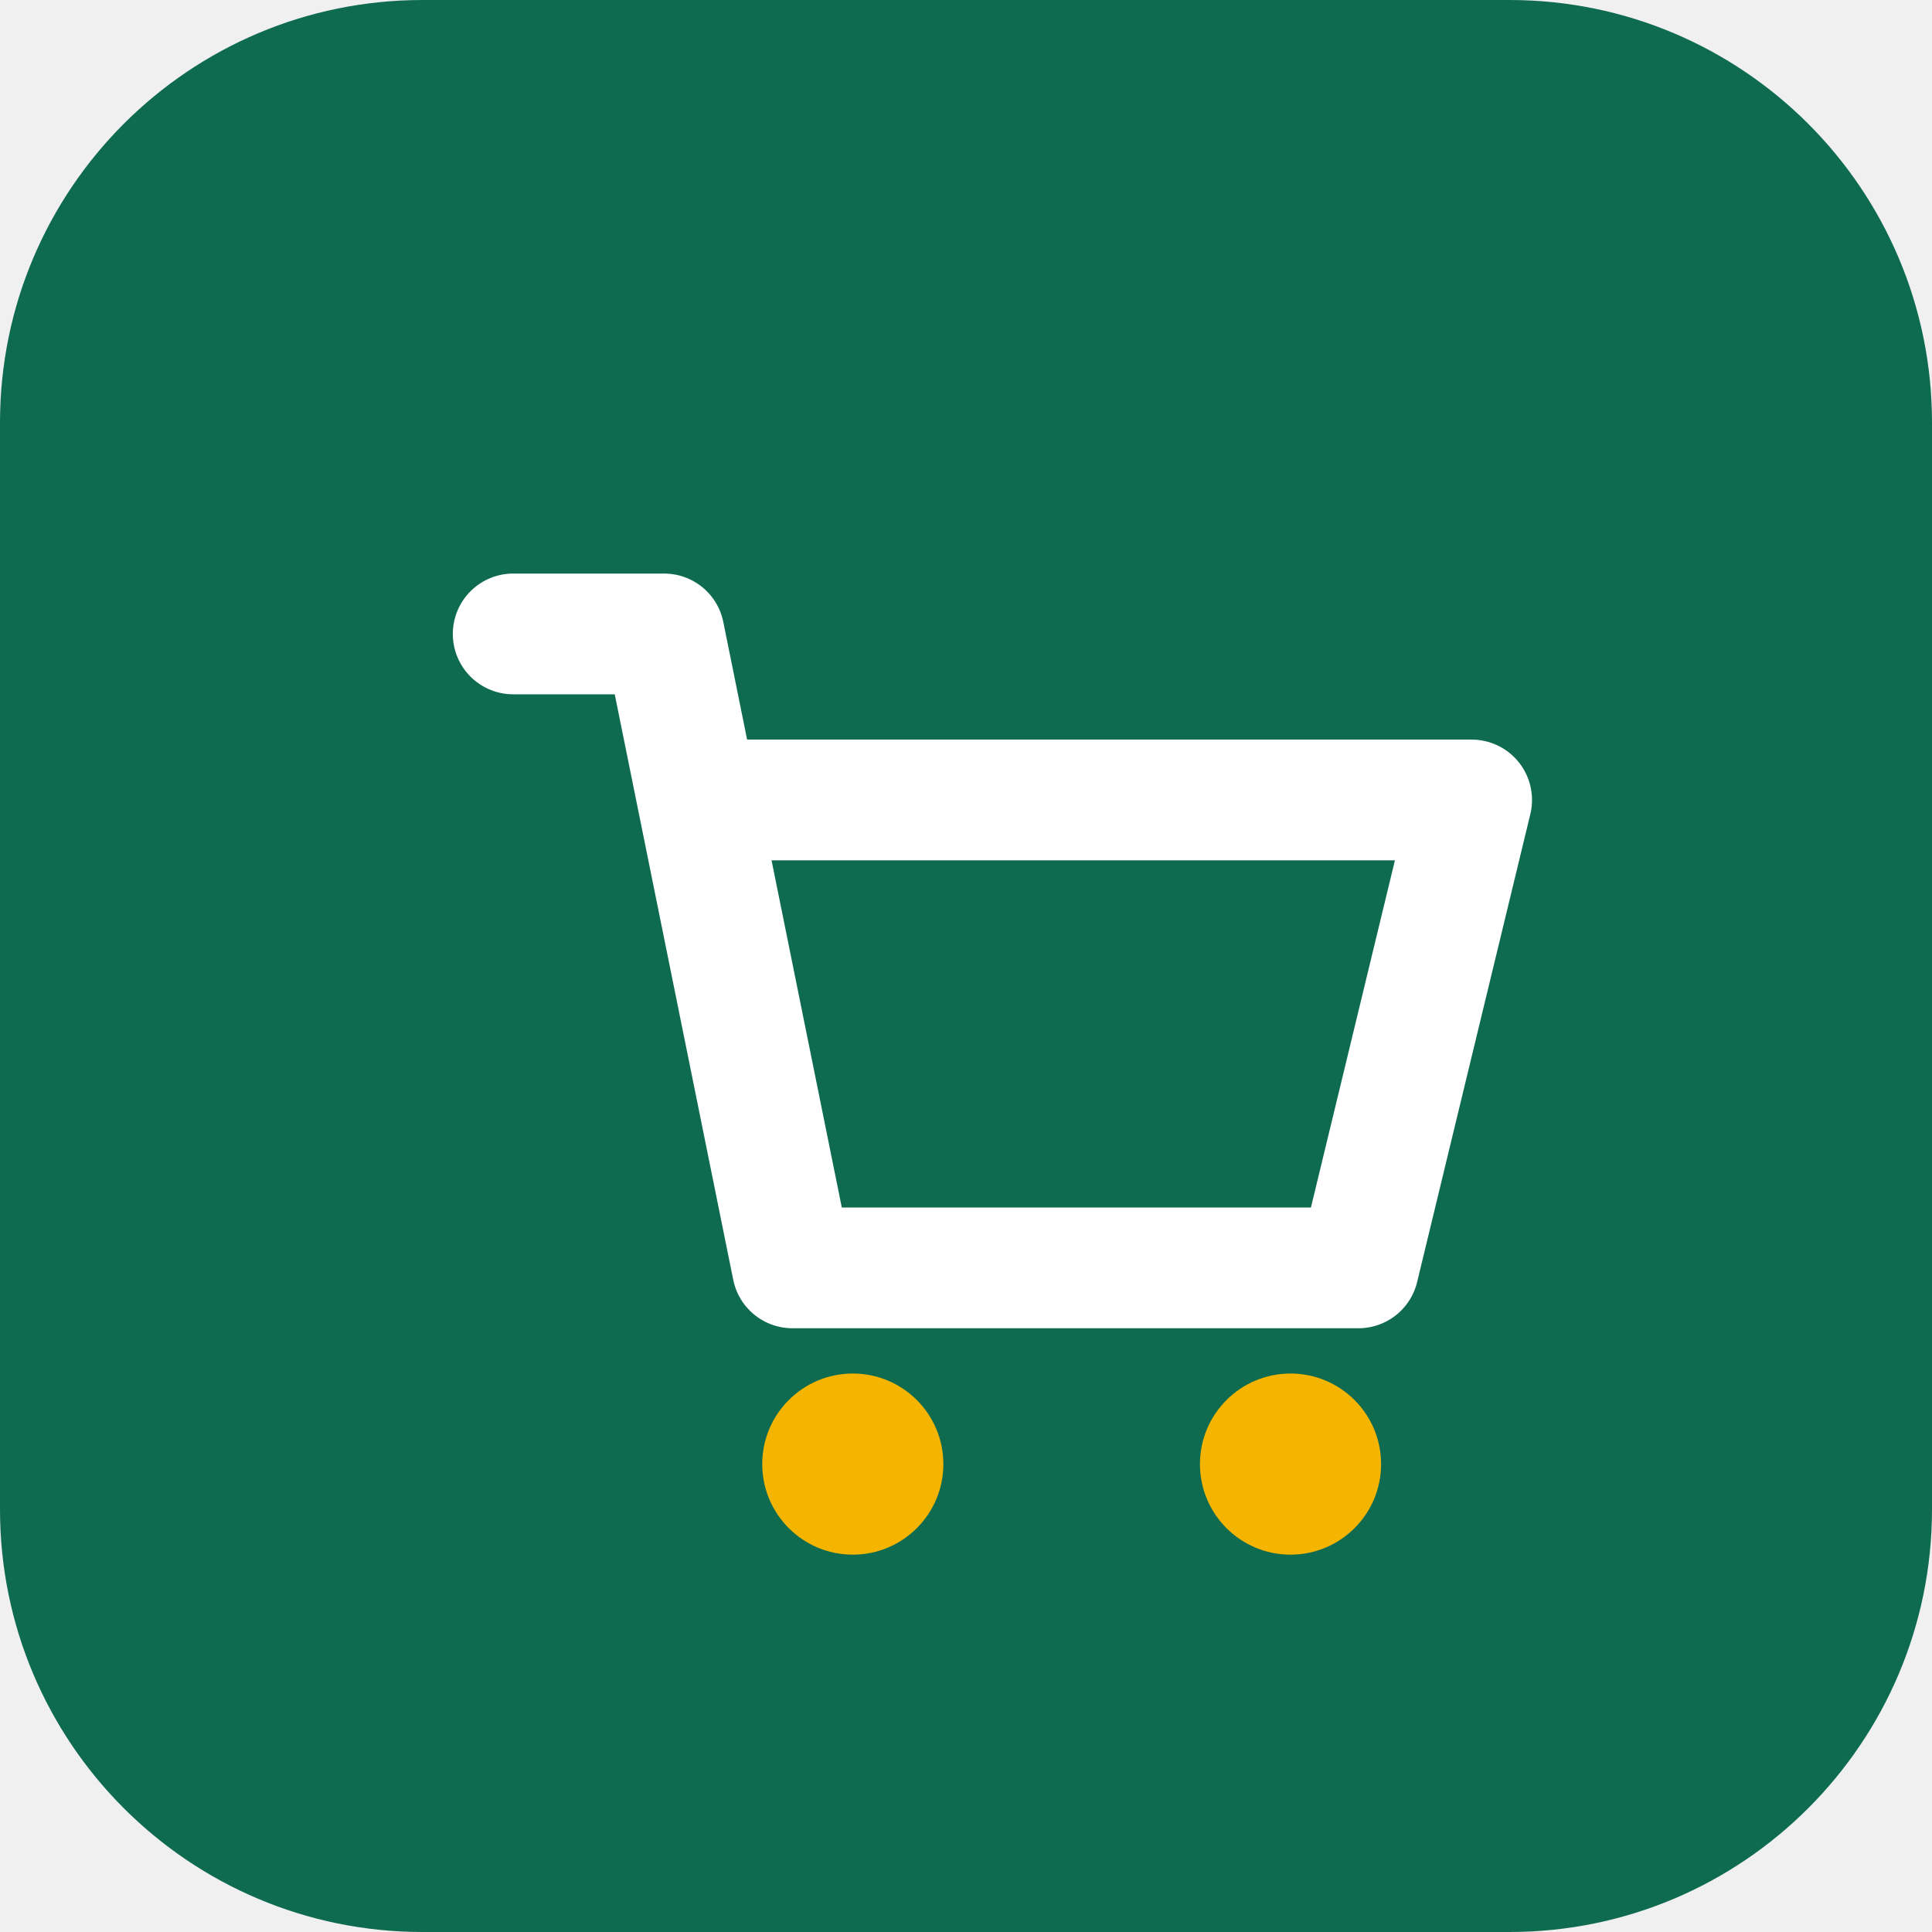
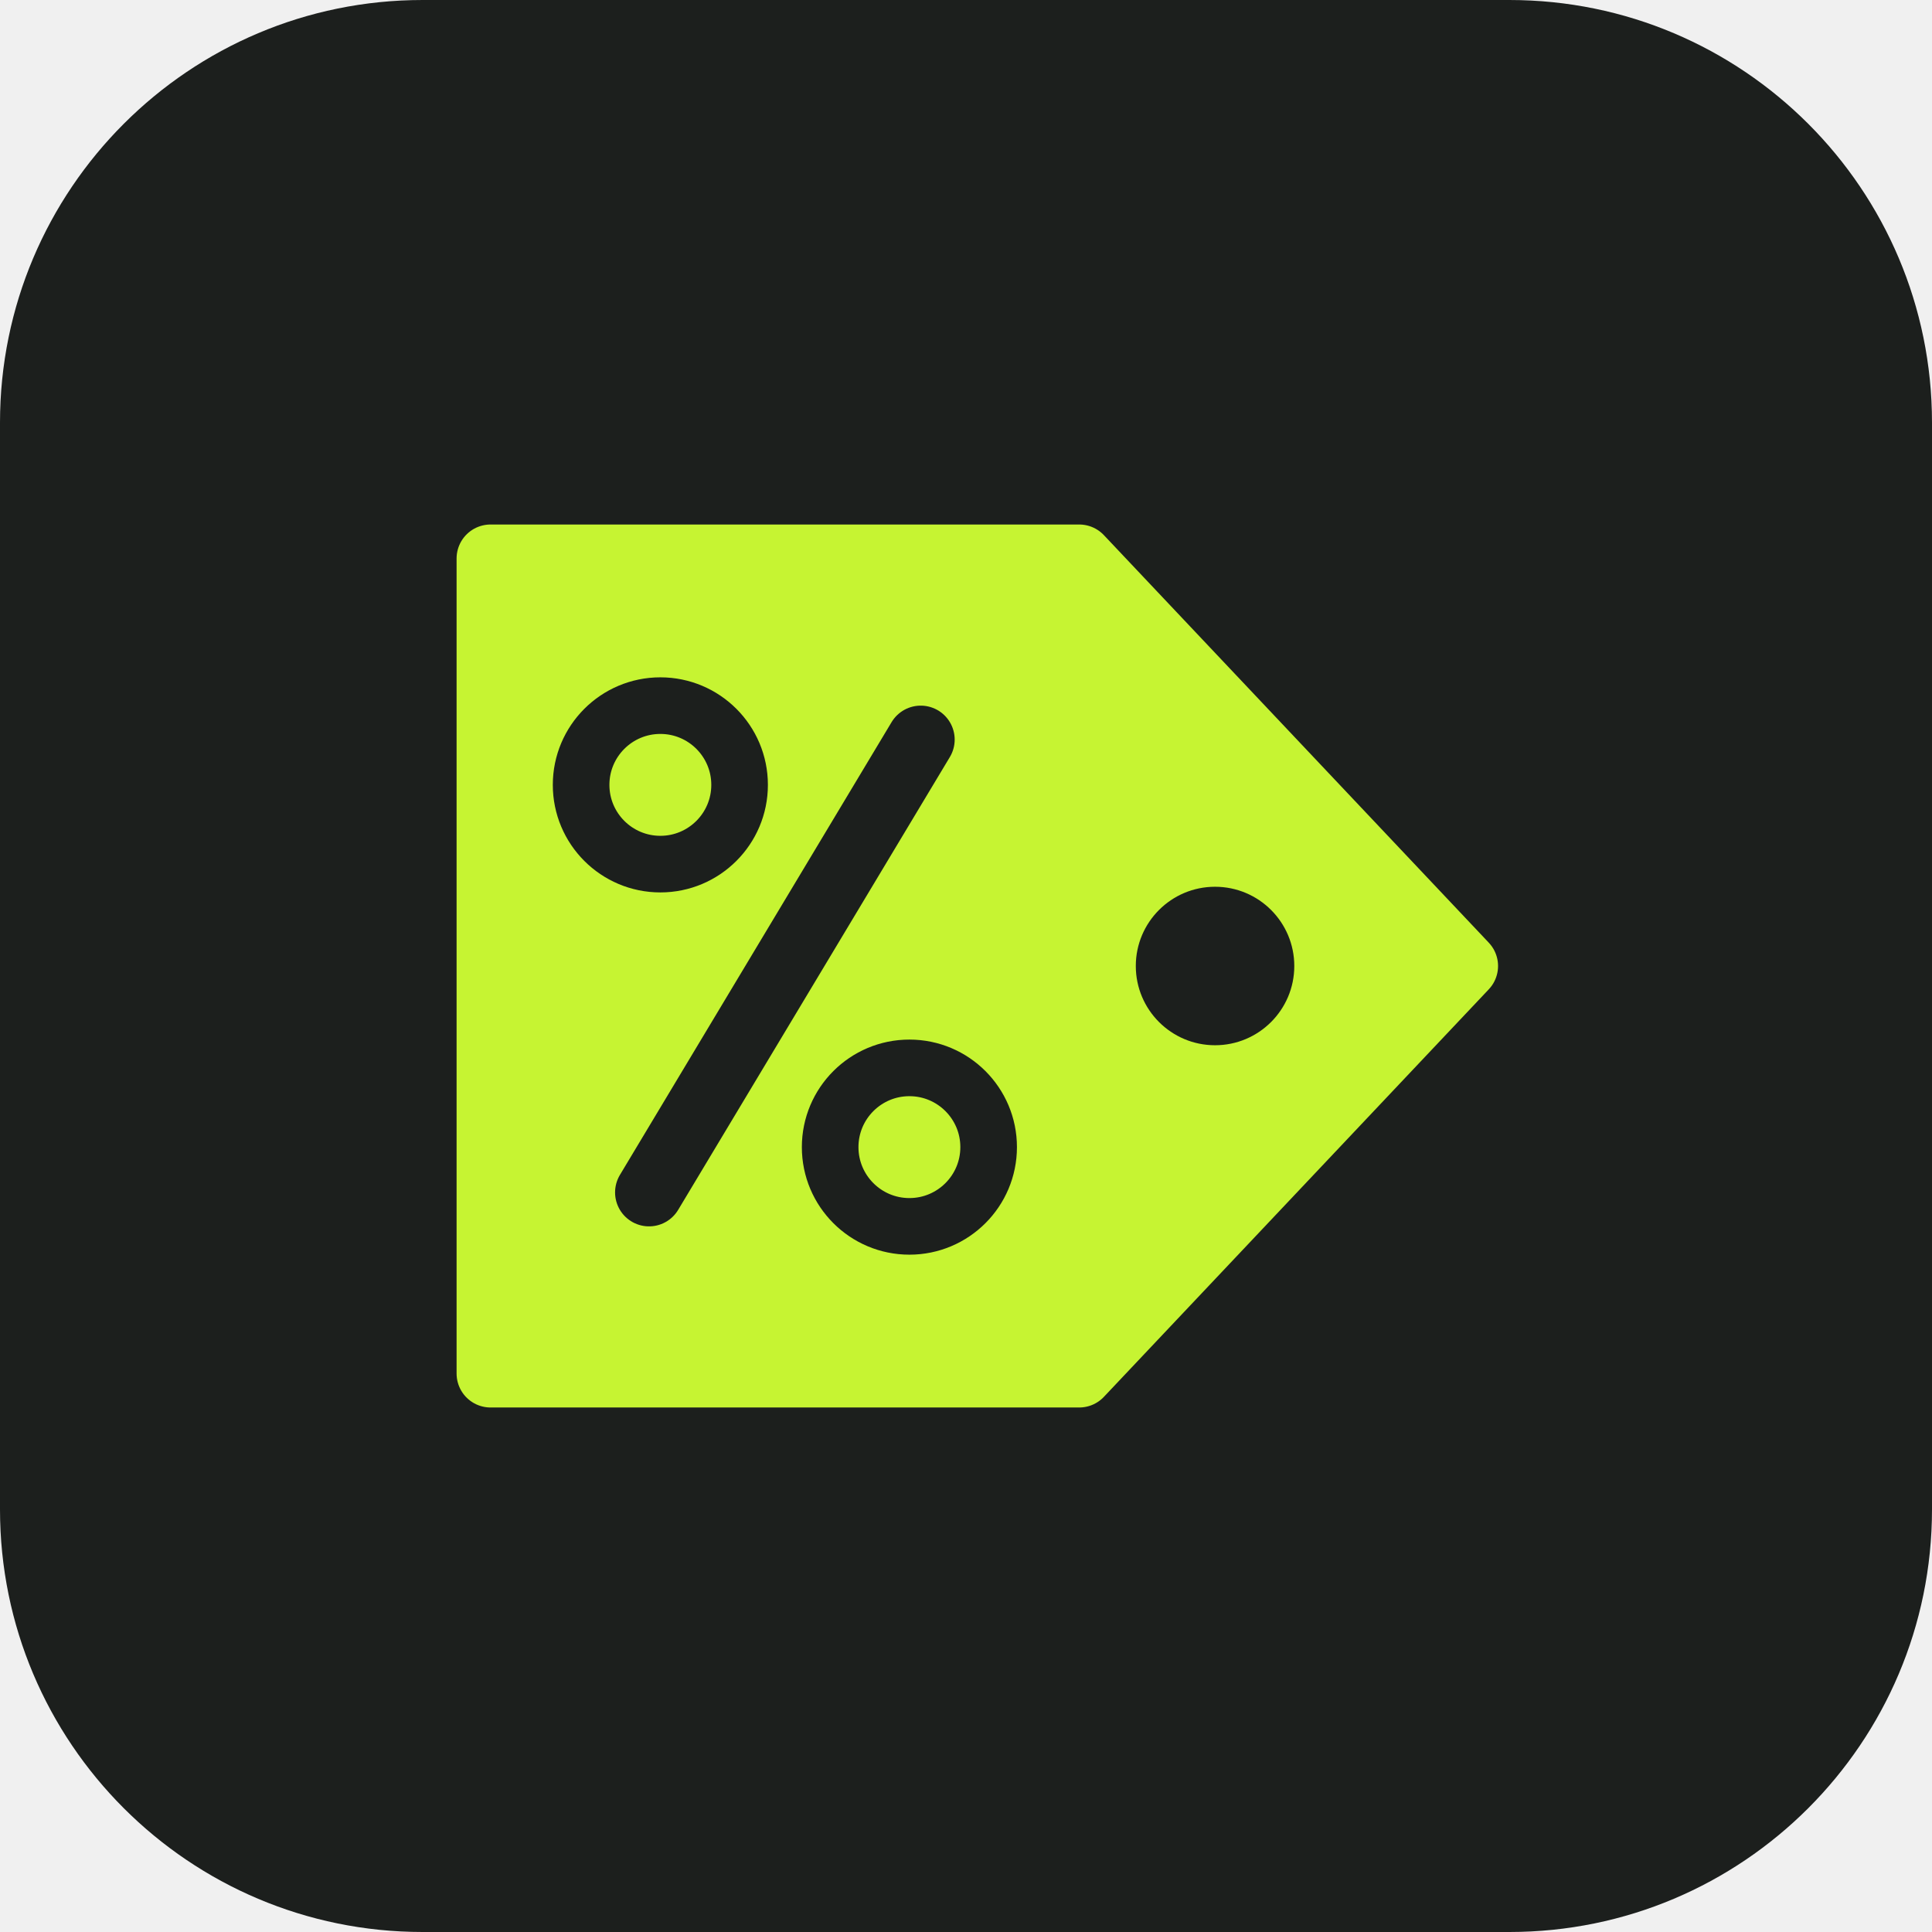
- <svg xmlns="http://www.w3.org/2000/svg" viewBox="0 0 512 512">
-   <rect width="512" height="512" rx="112" fill="#0E6B4F" />
-   <path d="M136 168h40l34 168h150l30-124H196" fill="none" stroke="#fff" stroke-width="32" stroke-linecap="round" stroke-linejoin="round" />
-   <circle cx="226" cy="388" r="24" fill="#F5B400" />
-   <circle cx="342" cy="388" r="24" fill="#F5B400" />
+ <svg xmlns="http://www.w3.org/2000/svg" width="512" height="512" viewBox="0 0 512 512">
+   <rect width="512" height="512" rx="112" fill="#1C1F1D" />
+   <g transform="translate(76 76) scale(3)">
+     <path d="M18 24h52l34 36-34 36H18z" fill="#C6F432" stroke="#C6F432" stroke-width="6" stroke-linejoin="round" />
+     <circle cx="82" cy="60" r="7" fill="#1C1F1D" />
+     <circle cx="33" cy="44" r="7" fill="none" stroke="#1C1F1D" stroke-width="5" />
+     <circle cx="55" cy="76" r="7" fill="none" stroke="#1C1F1D" stroke-width="5" />
+     <path d="M56 40 32 80" stroke="#1C1F1D" stroke-width="6" stroke-linecap="round" />
+   </g>
</svg>
